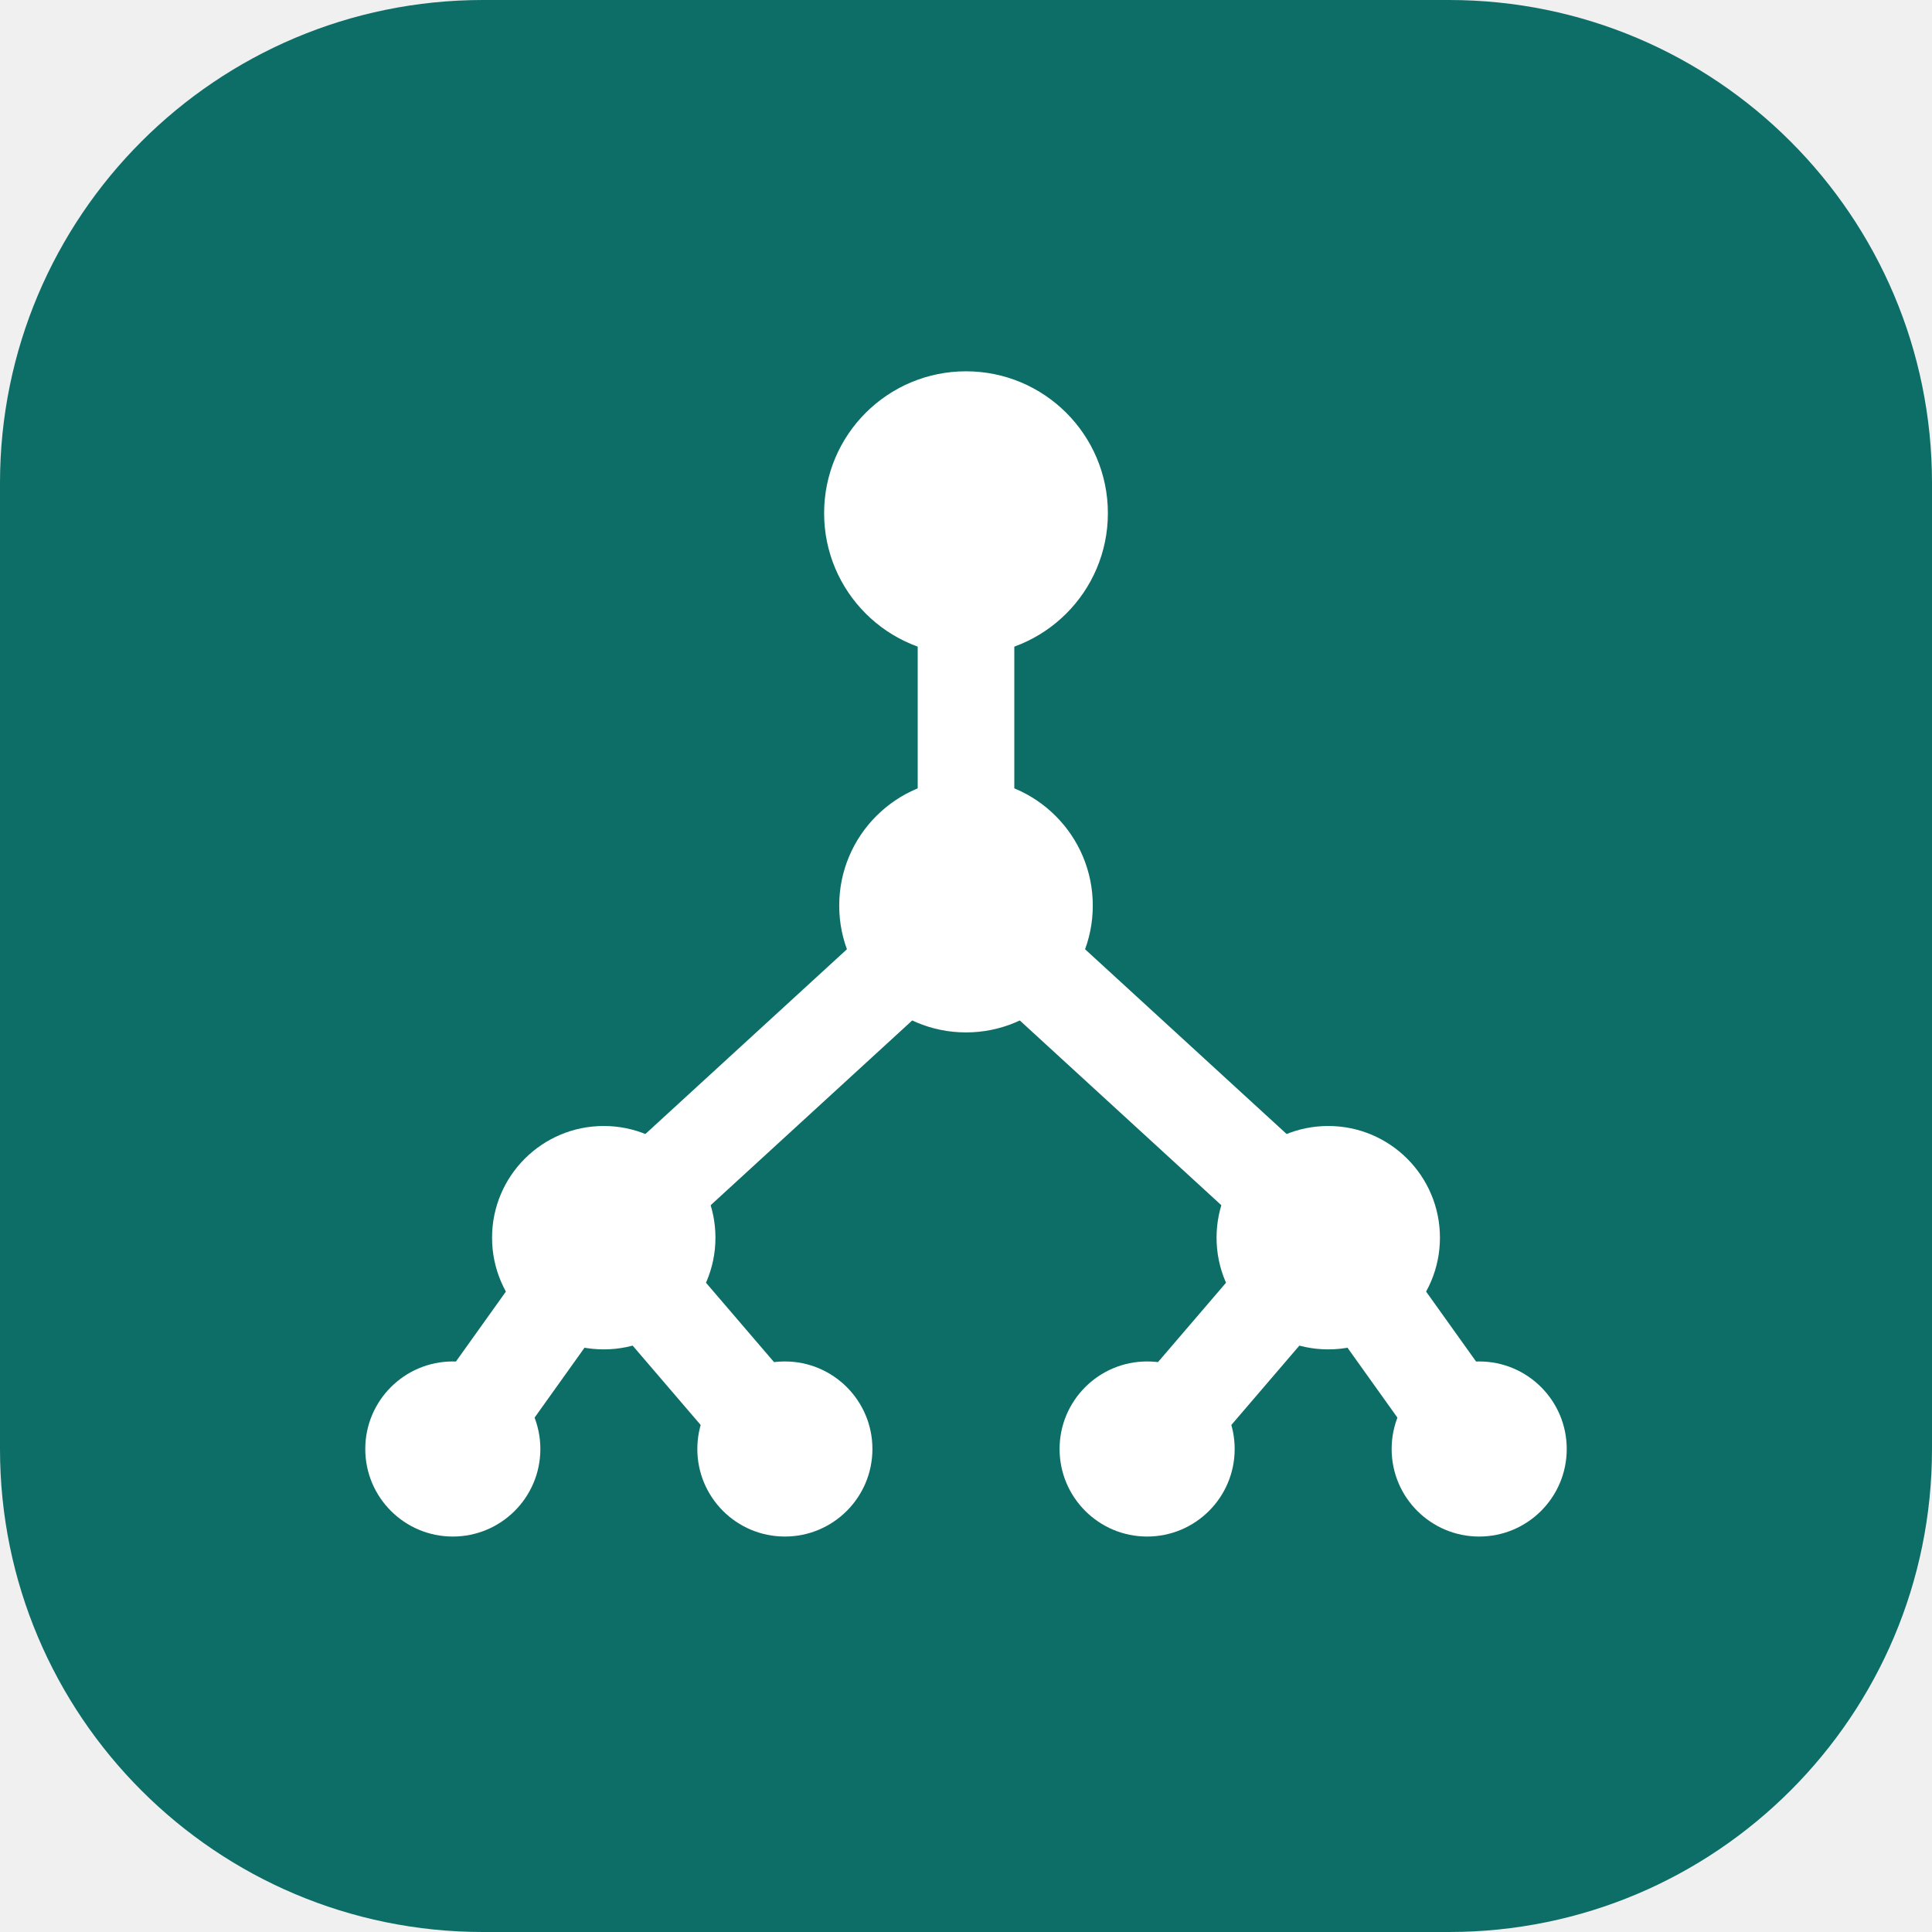
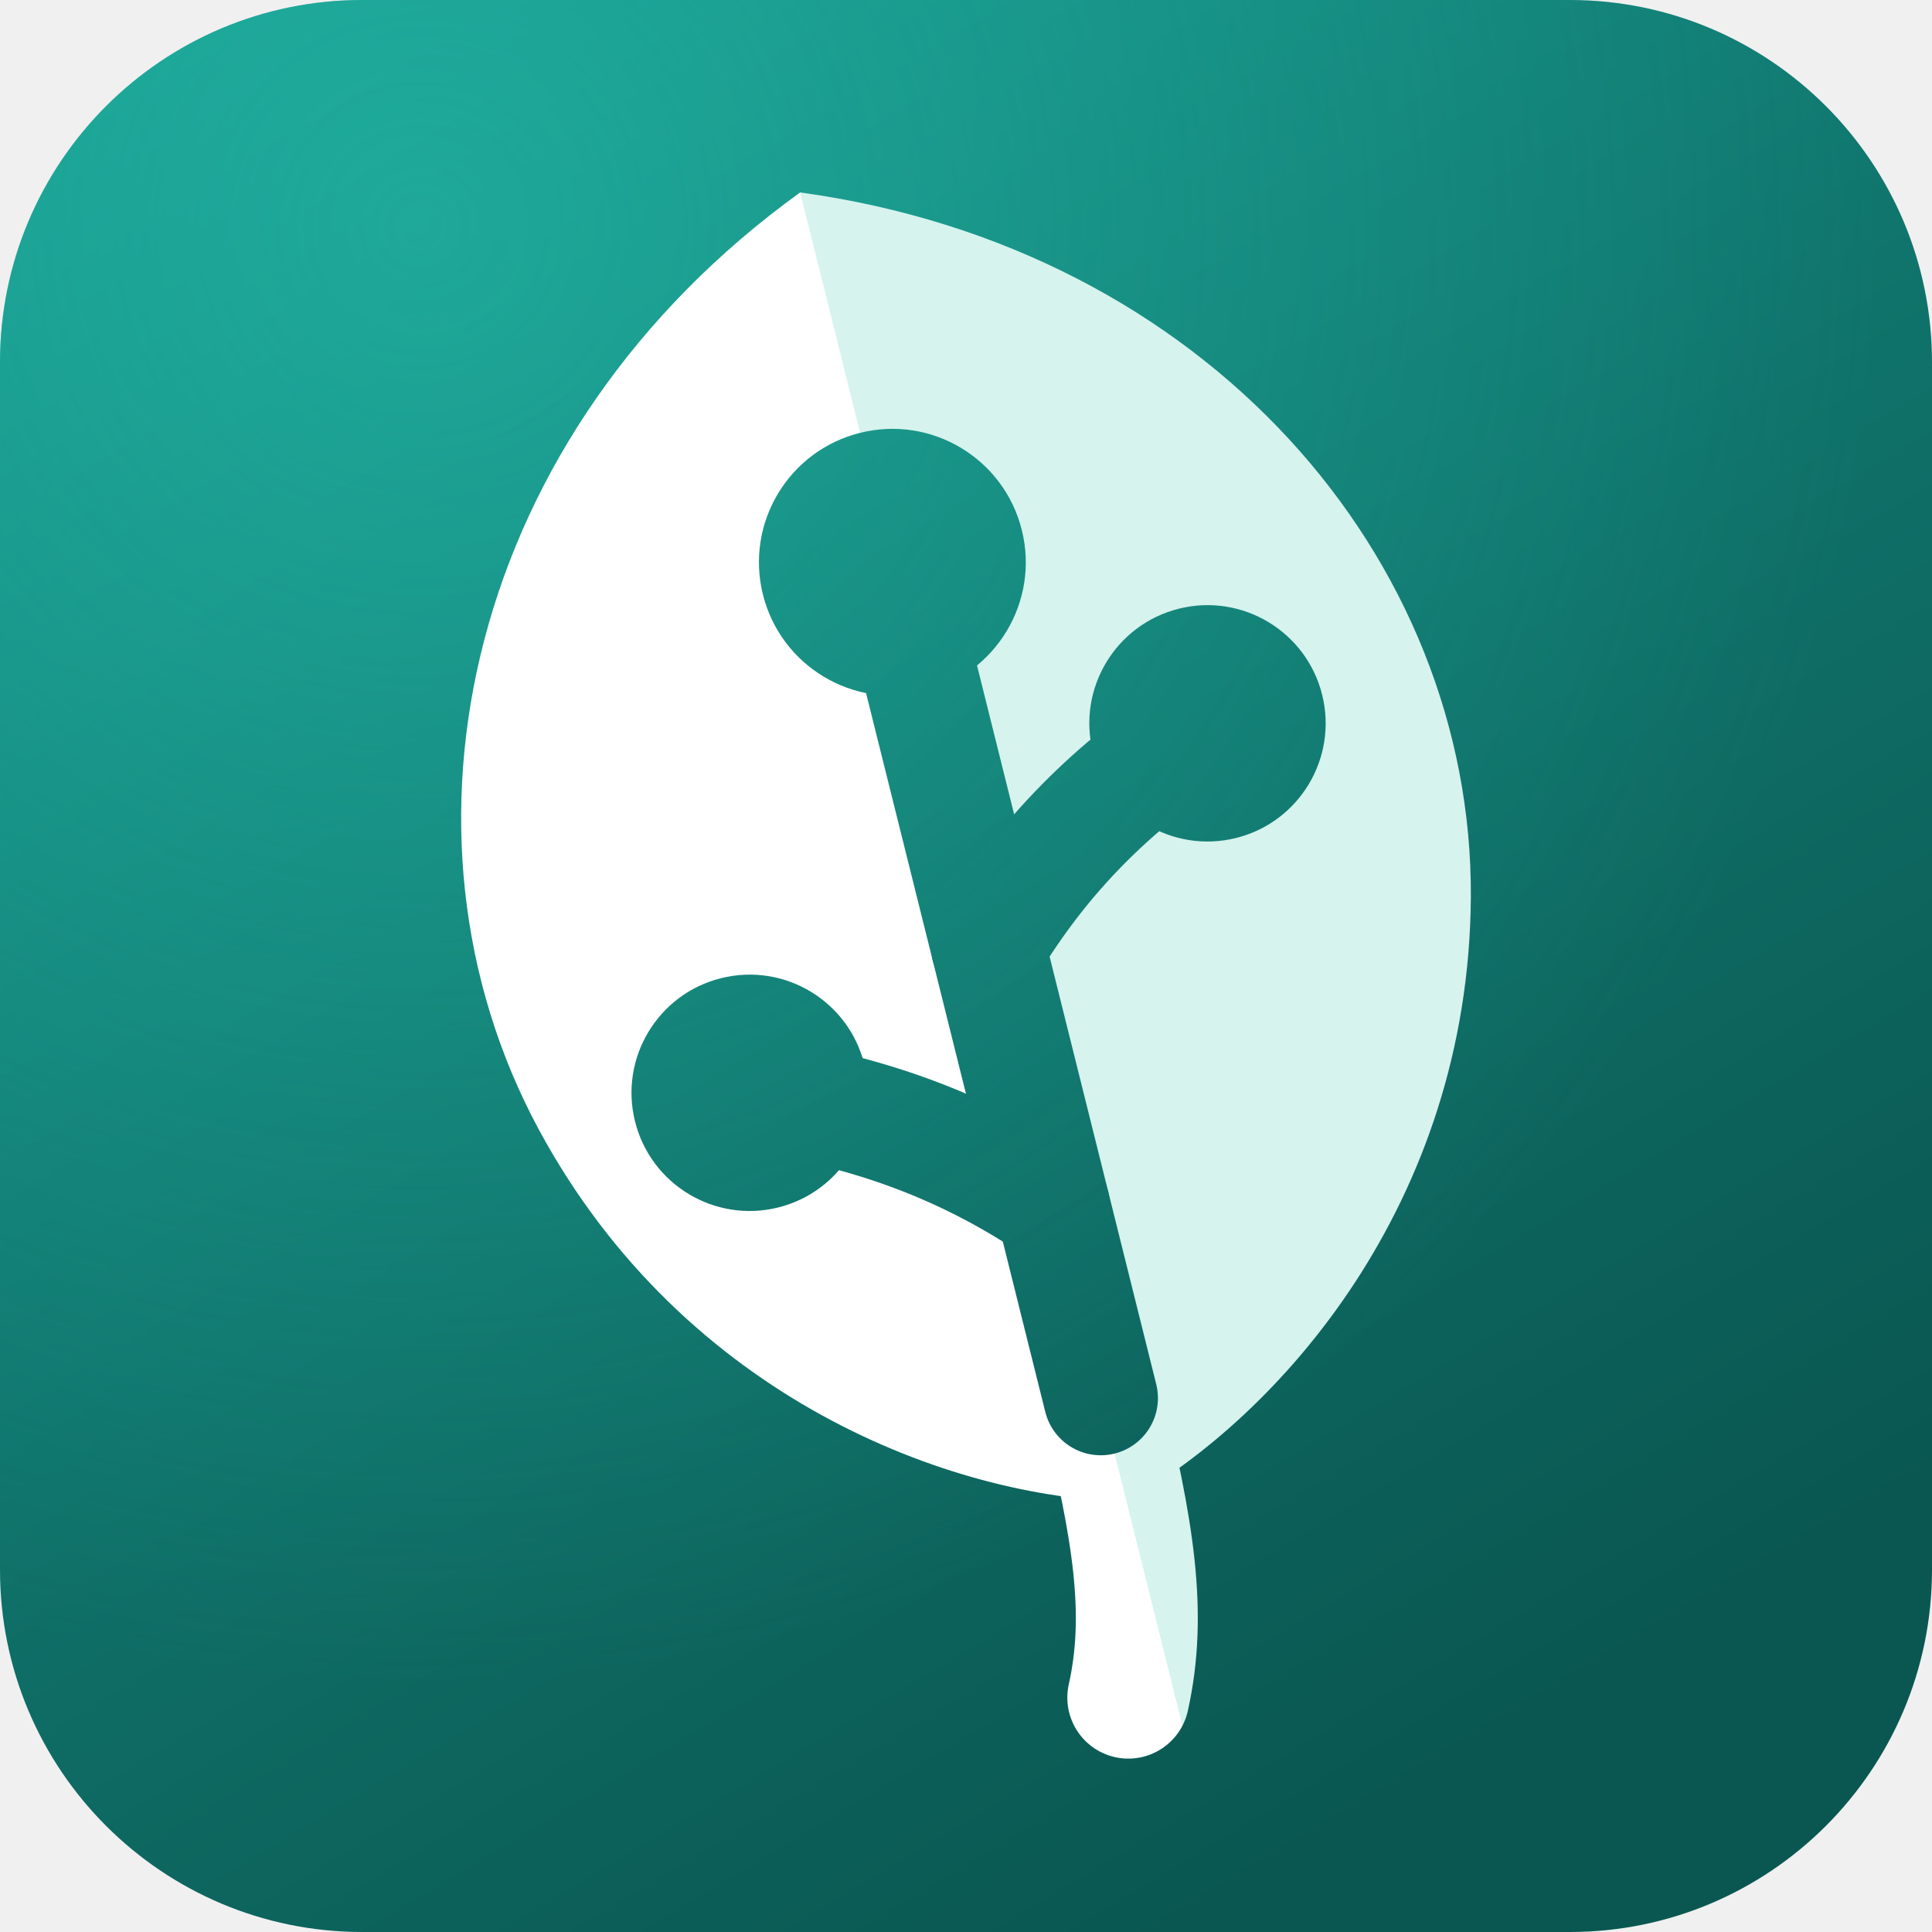
- <svg xmlns="http://www.w3.org/2000/svg" viewBox="0 0 32 32" fill="none">
-   <rect width="32" height="32" rx="8" fill="#0d6e67" />
-   <g stroke="#ffffff" stroke-width="1.6" stroke-linecap="round" stroke-linejoin="round">
-     <path d="M16 8.5v6.5" />
-     <path d="M16 15L10 20.5" />
-     <path d="M16 15l6 5.5" />
-     <path d="M10 20.5L7.5 24" />
-     <path d="M10 20.5l3 3.5" />
-     <path d="M22 20.5l-3 3.5" />
-     <path d="M22 20.5L24.5 24" />
-   </g>
-   <g fill="#ffffff">
-     <circle cx="16" cy="8.5" r="2.35" />
-     <circle cx="16" cy="15" r="2.1" />
-     <circle cx="10" cy="20.5" r="1.85" />
-     <circle cx="22" cy="20.5" r="1.85" />
-     <circle cx="7.5" cy="24" r="1.45" />
-     <circle cx="13" cy="24" r="1.45" />
-     <circle cx="19" cy="24" r="1.45" />
-     <circle cx="24.5" cy="24" r="1.45" />
+ <svg xmlns="http://www.w3.org/2000/svg" viewBox="0 0 512 512">
+   <defs>
+     <linearGradient id="sb" x1="0" y1="0" x2="0.6" y2="1">
+       <stop offset="0" stop-color="#16958a" />
+       <stop offset="1" stop-color="#0a5751" />
+     </linearGradient>
+     <radialGradient id="sg" cx="0.22" cy="0.12" r="0.75">
+       <stop offset="0" stop-color="#2dd4bf" stop-opacity=".42" />
+       <stop offset="1" stop-color="#2dd4bf" stop-opacity="0" />
+     </radialGradient>
+   </defs>
+   <rect width="512" height="512" rx="96" fill="url(#sb)" />
+   <rect width="512" height="512" rx="96" fill="url(#sg)" />
+   <g transform="translate(0.383417 -19.40686) scale(1.010095)">
+     <defs>
+       <mask id="g2" maskUnits="userSpaceOnUse" x="-64" y="-64" width="640" height="640">
+         <g transform="rotate(-14 256 256) translate(0 -14)">
+           <path d="M256 78 C356 118 404 214 382 300 C362 378 300 420 256 432 C212 420 150 378 130 300 C108 214 156 118 256 78 Z" fill="#fff" />
+           <path d="M256 404 C256 440 254 462 244 482" fill="none" stroke="#fff" stroke-width="32" stroke-linecap="round" />
+           <g fill="none" stroke="#000" stroke-width="30" stroke-linecap="round" stroke-linejoin="round">
+             <path d="M256 404 V196" />
+             <path d="M256 352 C236 330 214 316 188 305" />
+             <path d="M256 282 C276 262 298 249 324 240" />
+           </g>
+           <g fill="#000">
+             <circle cx="256" cy="178" r="35" />
+             <circle cx="186" cy="304" r="31" />
+             <circle cx="326" cy="239" r="31" />
+           </g>
+         </g>
+       </mask>
+     </defs>
+     <g mask="url(#g2)">
+       <g transform="rotate(-14 256 256) translate(0 -14)">
+         <rect x="-64" y="-64" width="640" height="640" fill="#ffffff" />
+         <rect x="256" y="-64" width="320" height="640" fill="#d6f3ee" />
+       </g>
+     </g>
  </g>
</svg>
